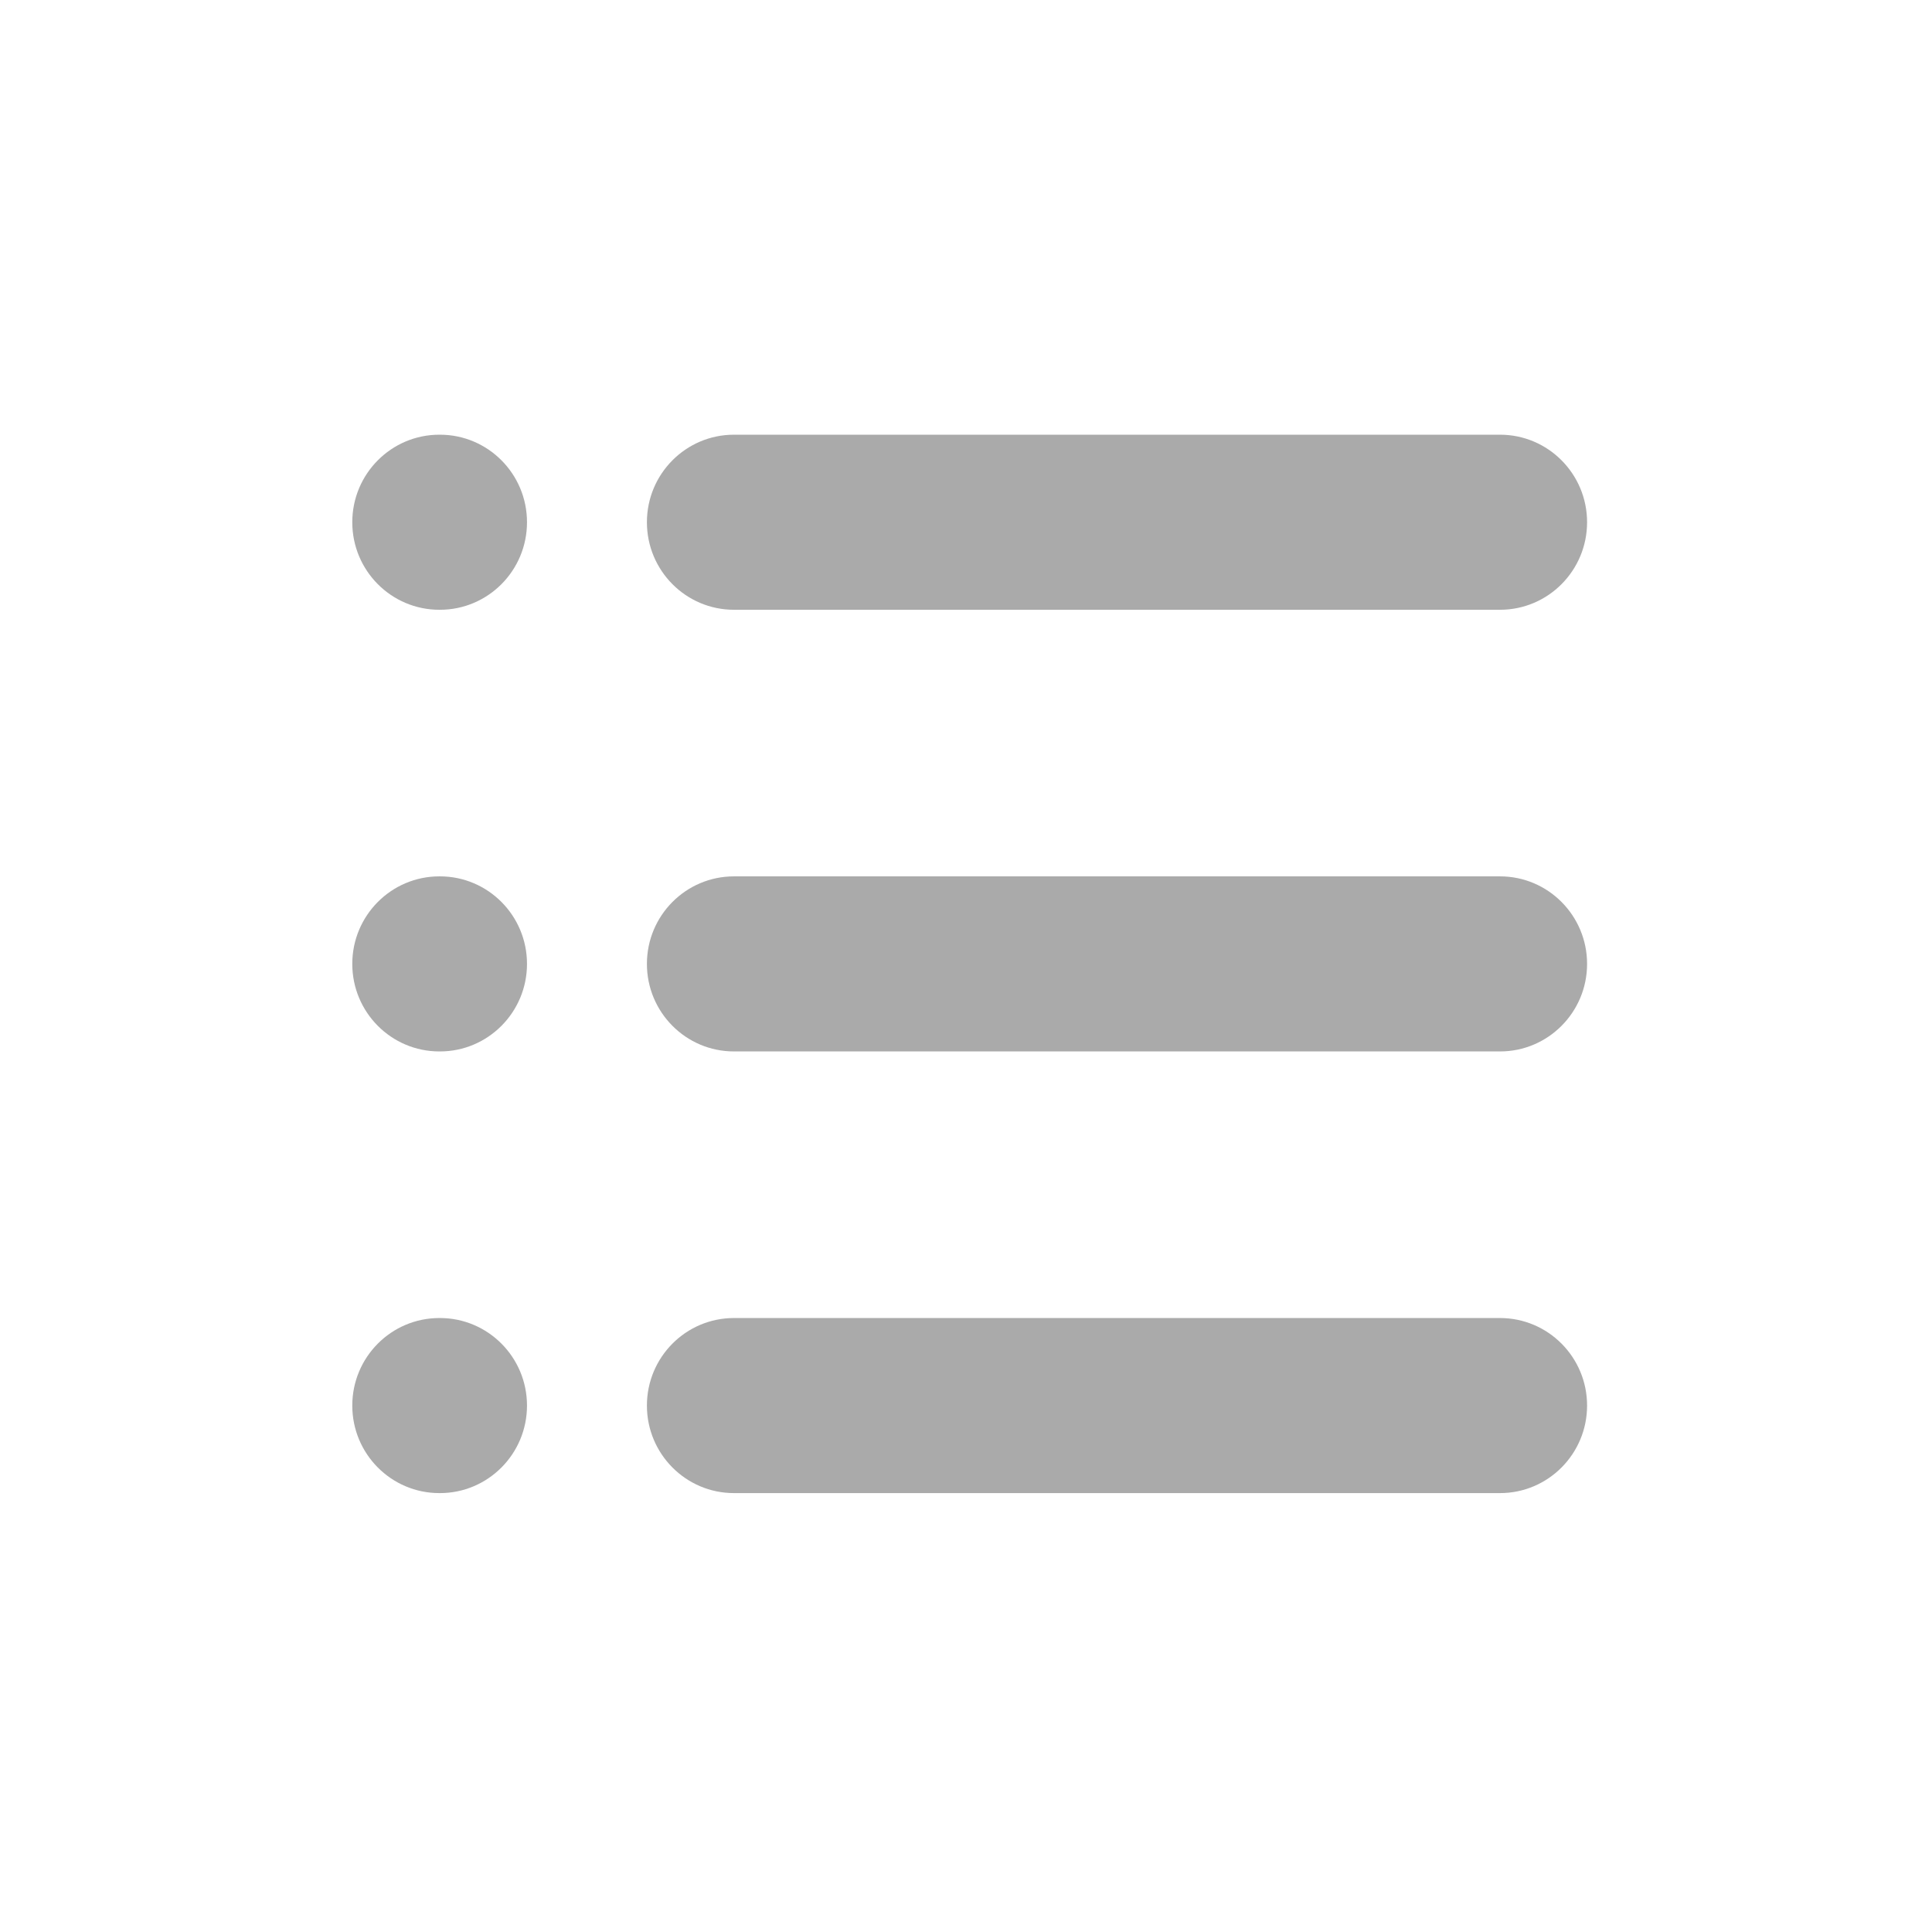
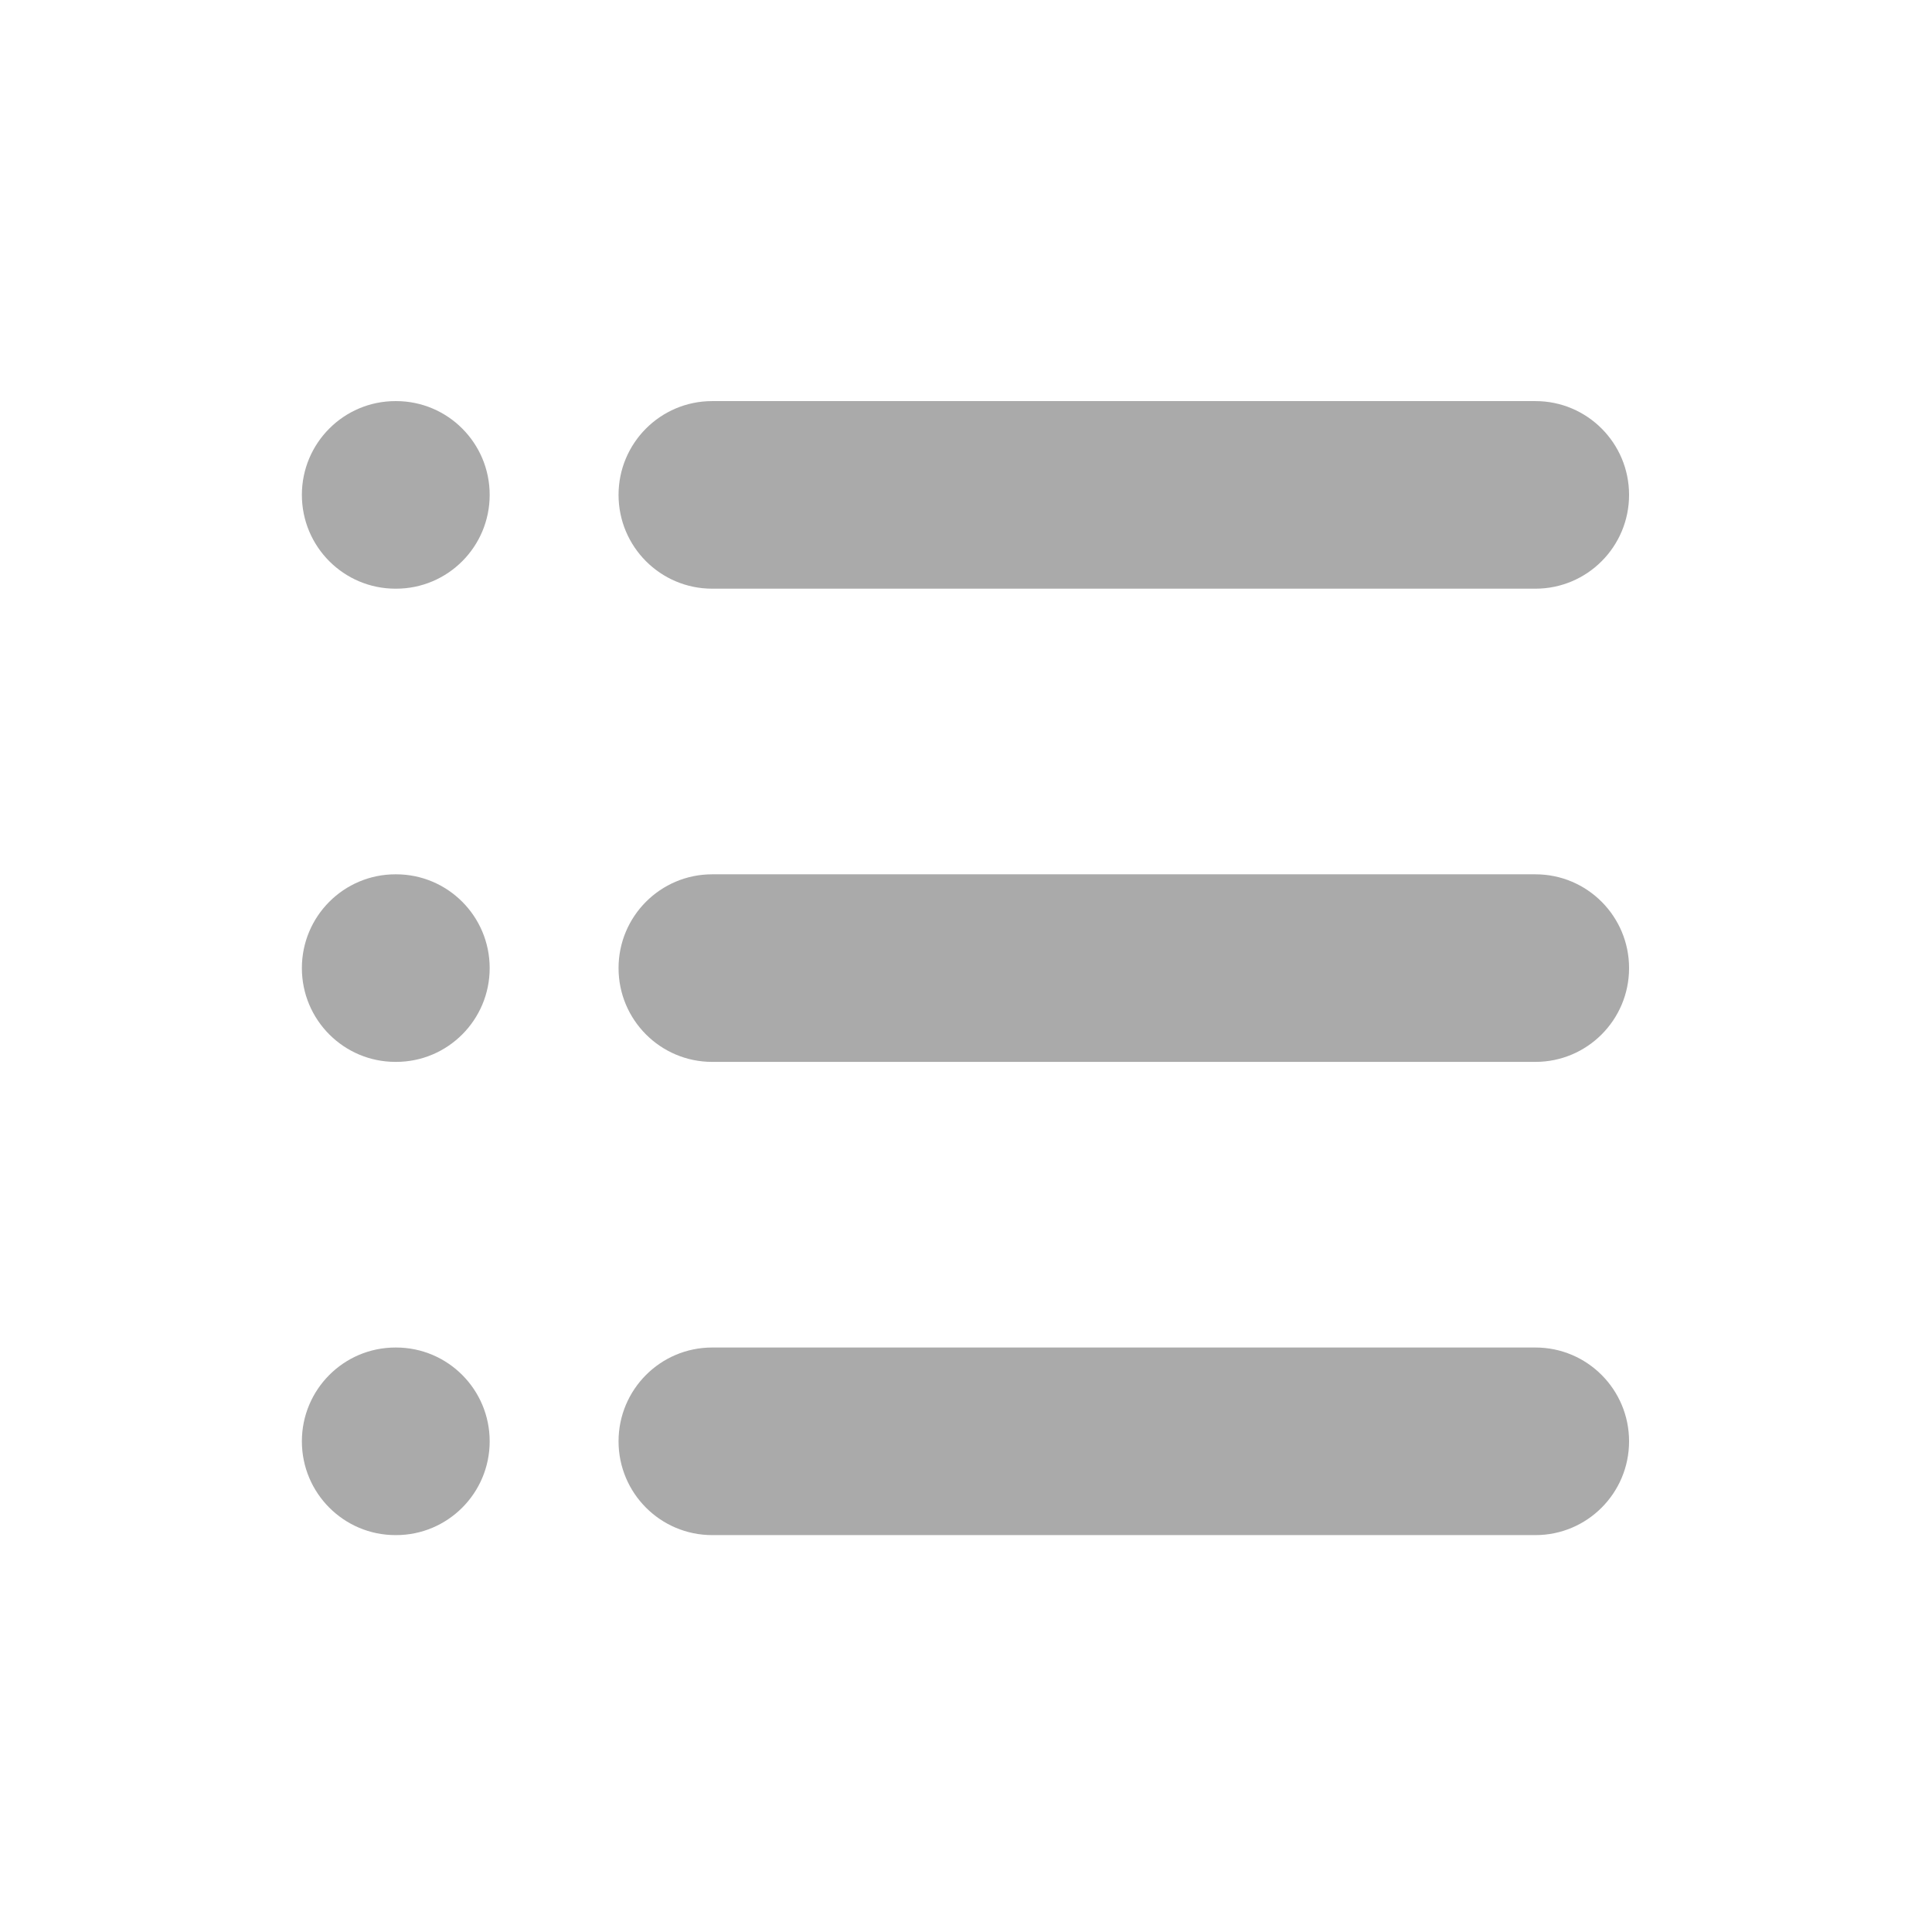
<svg xmlns="http://www.w3.org/2000/svg" width="230" height="230" viewBox="0 0 230 230" fill="none">
-   <path d="M52.373 156.908C58.097 156.908 62.738 161.574 62.738 167.329C62.738 173.084 58.097 177.75 52.373 177.75H52.303C46.578 177.75 41.938 173.084 41.938 167.329C41.938 161.574 46.578 156.908 52.303 156.908H52.373ZM178.572 156.908C184.297 156.908 188.938 161.574 188.938 167.329C188.938 173.084 184.297 177.75 178.572 177.75H87.378C81.653 177.75 77.013 173.084 77.013 167.329C77.013 161.574 81.653 156.908 87.378 156.908H178.572ZM52.373 104.329C58.097 104.329 62.738 108.995 62.738 114.75C62.738 120.505 58.097 125.171 52.373 125.171H52.303C46.578 125.171 41.938 120.505 41.938 114.75C41.938 108.995 46.578 104.329 52.303 104.329H52.373ZM178.572 104.329C184.297 104.329 188.938 108.995 188.938 114.75C188.938 120.505 184.297 125.171 178.572 125.171H87.378C81.653 125.171 77.013 120.505 77.013 114.75C77.013 108.995 81.653 104.329 87.378 104.329H178.572ZM52.373 51.75C58.097 51.75 62.738 56.416 62.738 62.171C62.738 67.926 58.097 72.592 52.373 72.592H52.303C46.578 72.592 41.938 67.926 41.938 62.171C41.938 56.416 46.578 51.75 52.303 51.75H52.373ZM178.572 51.75C184.297 51.75 188.938 56.416 188.938 62.171C188.938 67.926 184.297 72.592 178.572 72.592H87.378C81.653 72.592 77.013 67.926 77.013 62.171C77.013 56.416 81.653 51.75 87.378 51.75H178.572Z" fill="#AAAAAA" />
+   <path d="M47.154 160.419C53.307 160.419 58.295 165.418 58.295 171.585C58.295 177.751 53.307 182.75 47.154 182.75H47.078C40.925 182.75 35.938 177.751 35.938 171.585C35.938 165.418 40.925 160.419 47.078 160.419H47.154ZM182.796 160.419C188.949 160.419 193.937 165.418 193.937 171.585C193.937 177.751 188.949 182.75 182.796 182.75H84.778C78.625 182.75 73.637 177.751 73.637 171.585C73.637 165.418 78.625 160.419 84.778 160.419H182.796ZM47.154 104.085C53.307 104.085 58.295 109.084 58.295 115.25C58.295 121.416 53.307 126.415 47.154 126.415H47.078C40.925 126.415 35.938 121.416 35.938 115.25C35.938 109.084 40.925 104.085 47.078 104.085H47.154ZM182.796 104.085C188.949 104.085 193.937 109.084 193.937 115.25C193.937 121.416 188.949 126.415 182.796 126.415H84.778C78.625 126.415 73.637 121.416 73.637 115.25C73.637 109.084 78.625 104.085 84.778 104.085H182.796ZM47.154 47.75C53.307 47.75 58.295 52.749 58.295 58.915C58.295 65.082 53.307 70.081 47.154 70.081H47.078C40.925 70.081 35.938 65.082 35.938 58.915C35.938 52.749 40.925 47.75 47.078 47.75H47.154ZM182.796 47.75C188.949 47.75 193.937 52.749 193.937 58.915C193.937 65.082 188.949 70.081 182.796 70.081H84.778C78.625 70.081 73.637 65.082 73.637 58.915C73.637 52.749 78.625 47.75 84.778 47.75H182.796Z" fill="#AAAAAA" />
</svg>
